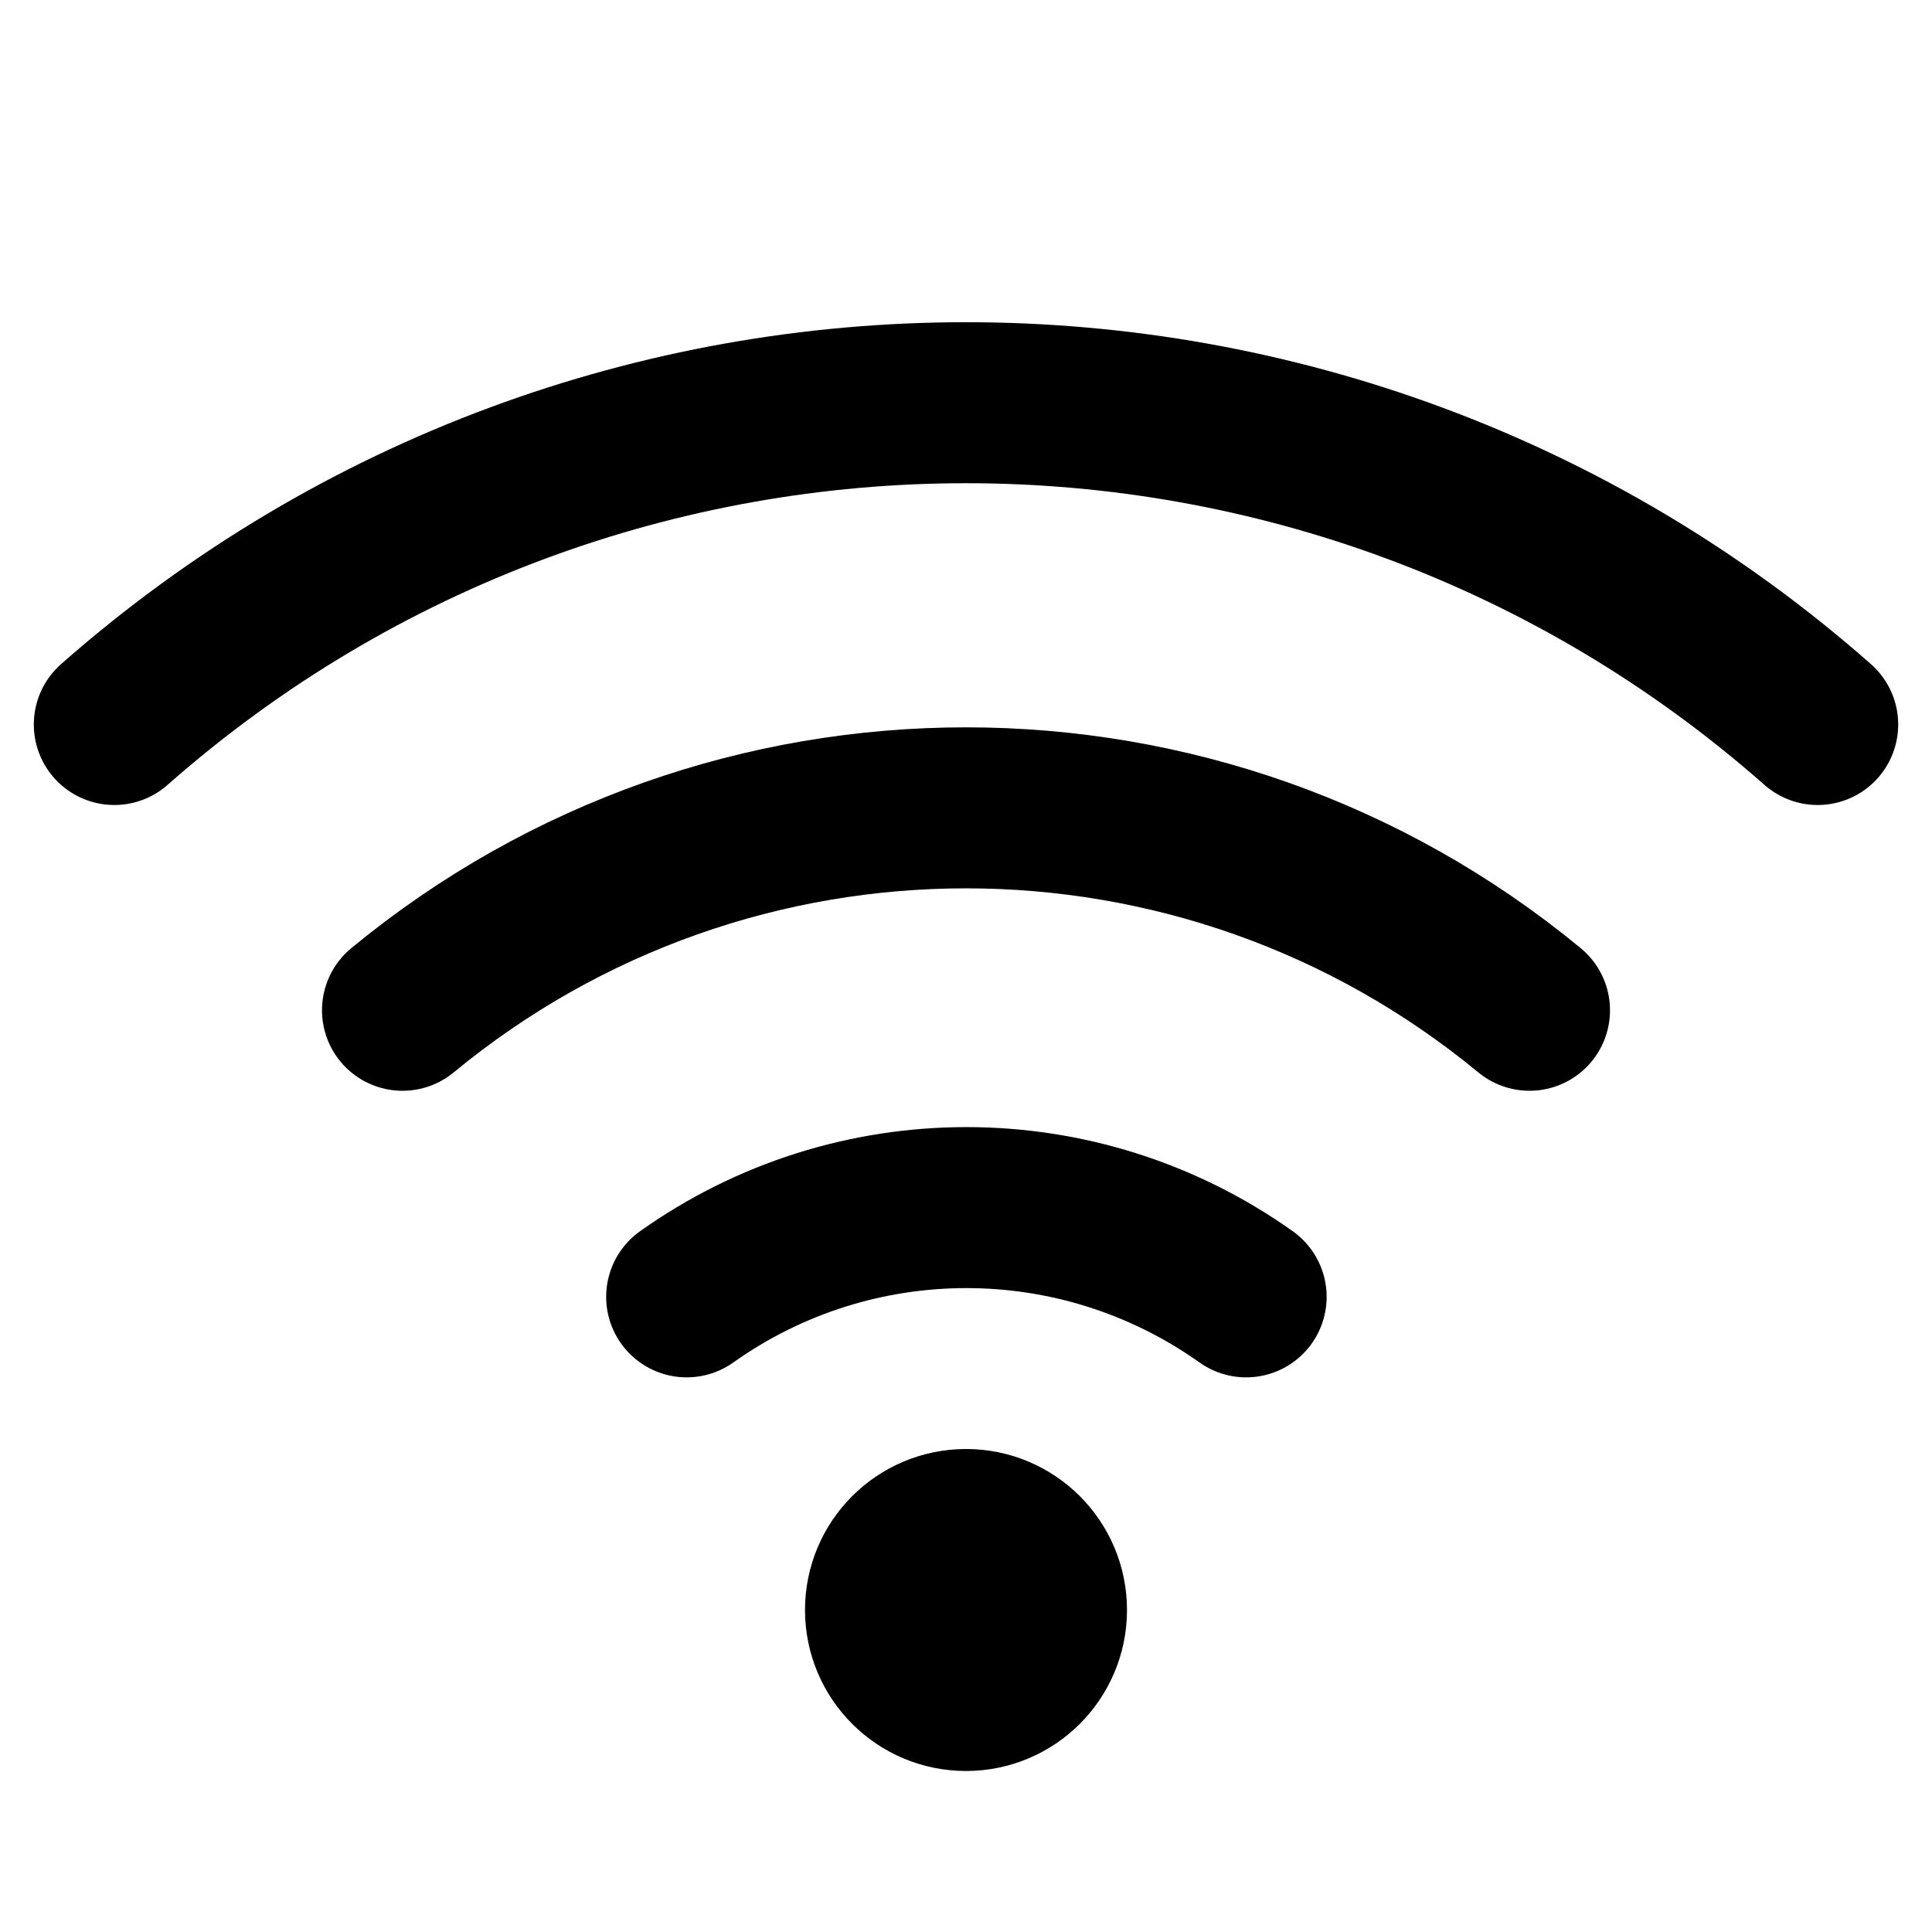
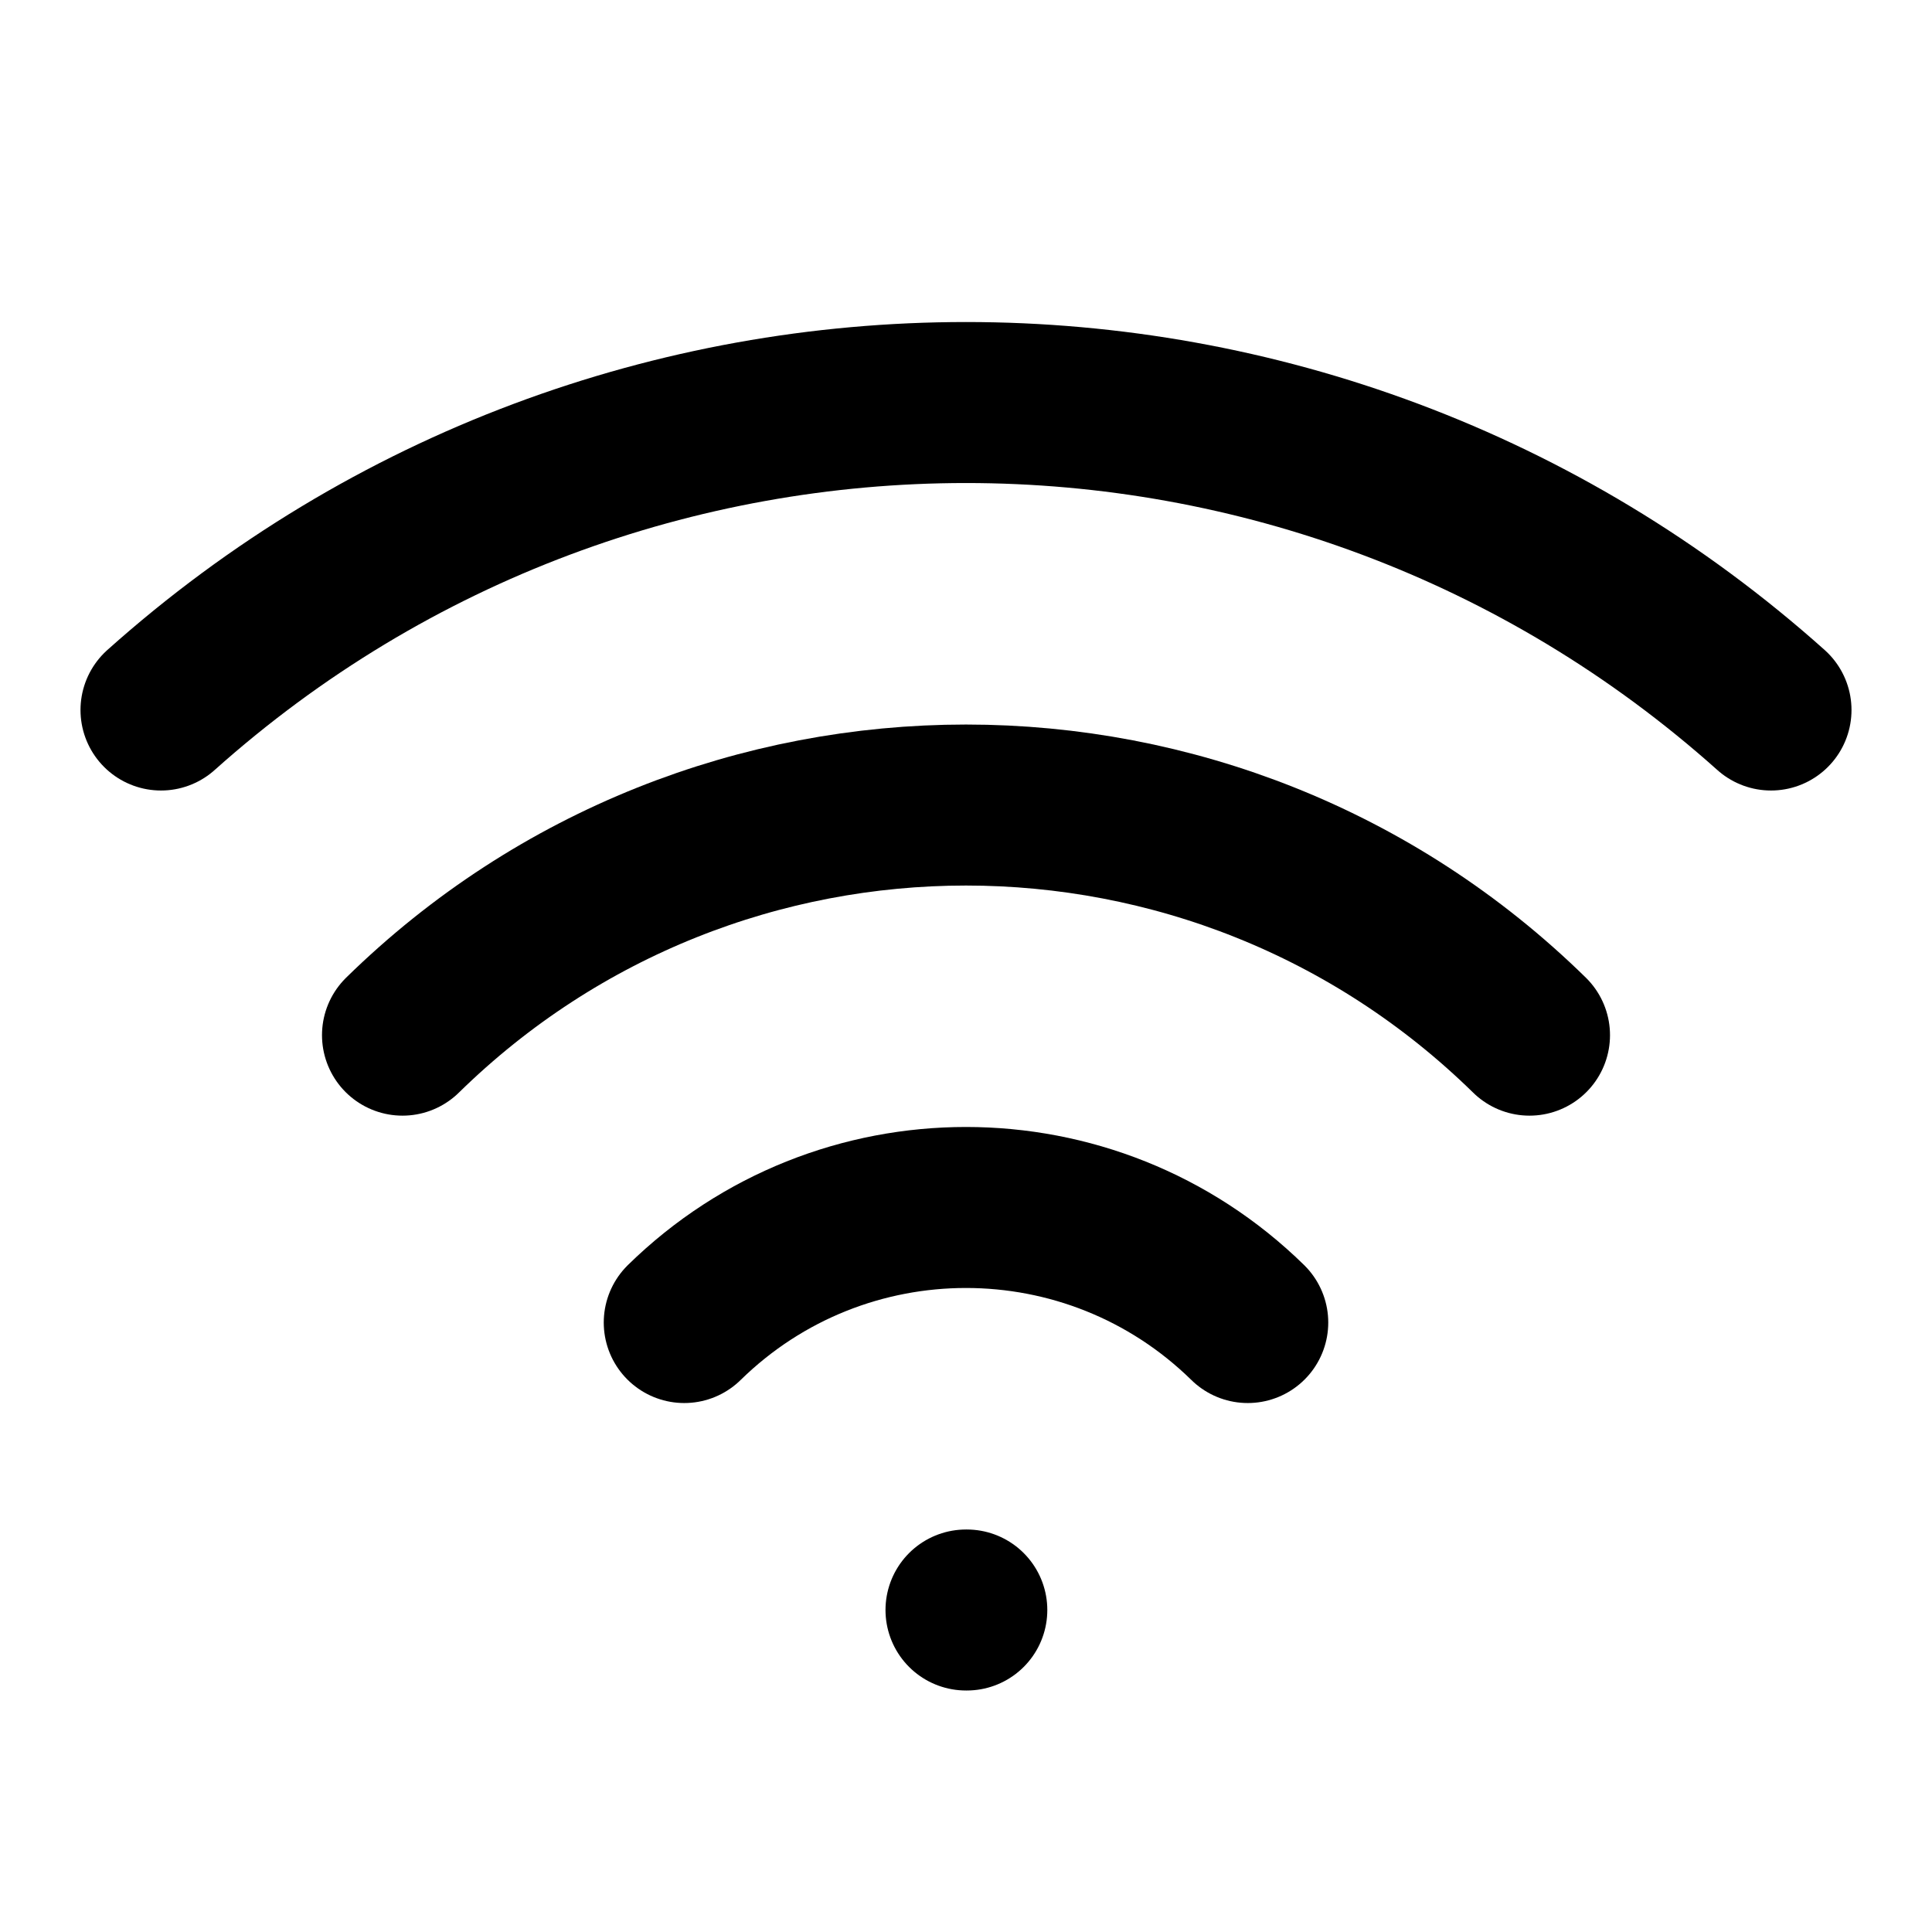
- <svg xmlns="http://www.w3.org/2000/svg" viewBox="0 0 24 24" fill="none" stroke="currentColor" stroke-width="2" stroke-linecap="round" stroke-linejoin="round">
-   <path d="M5 12.55a11 11 0 0 1 14 0" />
-   <path d="M1.42 9a16 16 0 0 1 21.16 0" />
-   <path d="M8.53 16.11a6 6 0 0 1 6.95 0" />
-   <circle cx="12" cy="20" r="1" />
+ <svg xmlns="http://www.w3.org/2000/svg" width="24" height="24" viewBox="0 0 24 24" fill="none" stroke="currentColor" stroke-width="2" stroke-linecap="round" stroke-linejoin="round">
+   <path d="M12 20h.01" />
+   <path d="M2 8.82a15 15 0 0 1 20 0" />
+   <path d="M5 12.859a10 10 0 0 1 14 0" />
+   <path d="M8.5 16.429a5 5 0 0 1 7 0" />
</svg>
